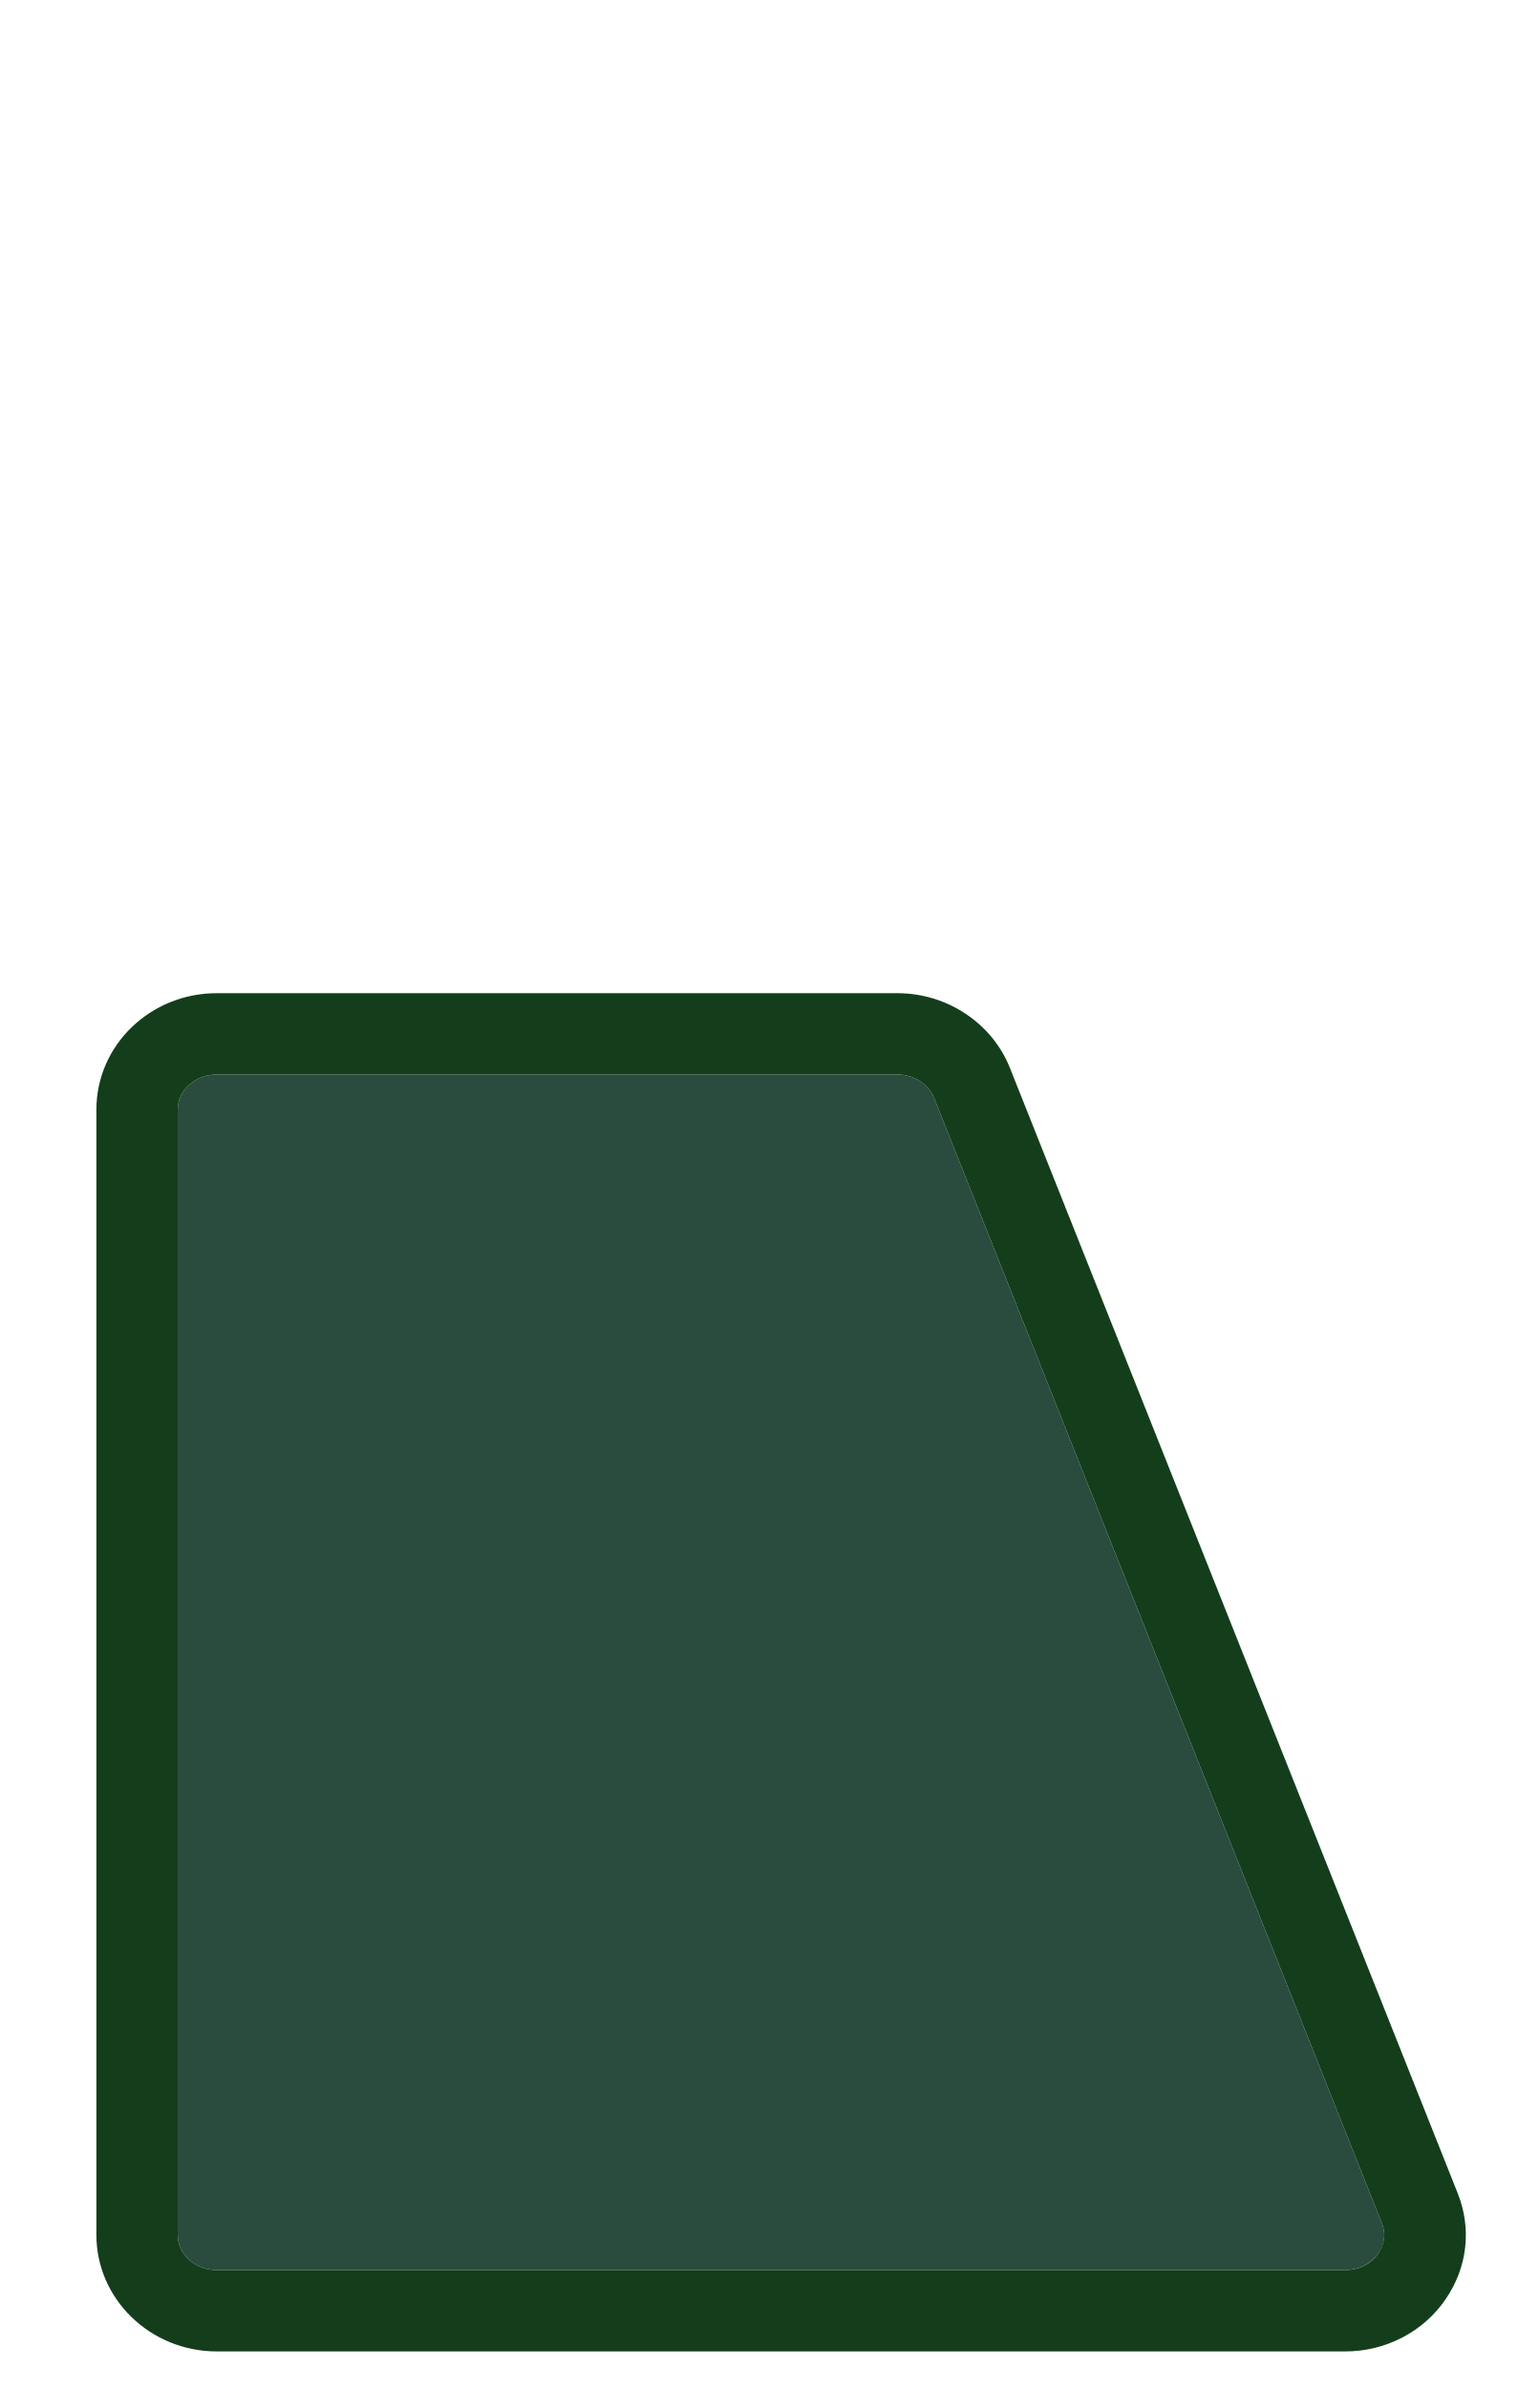
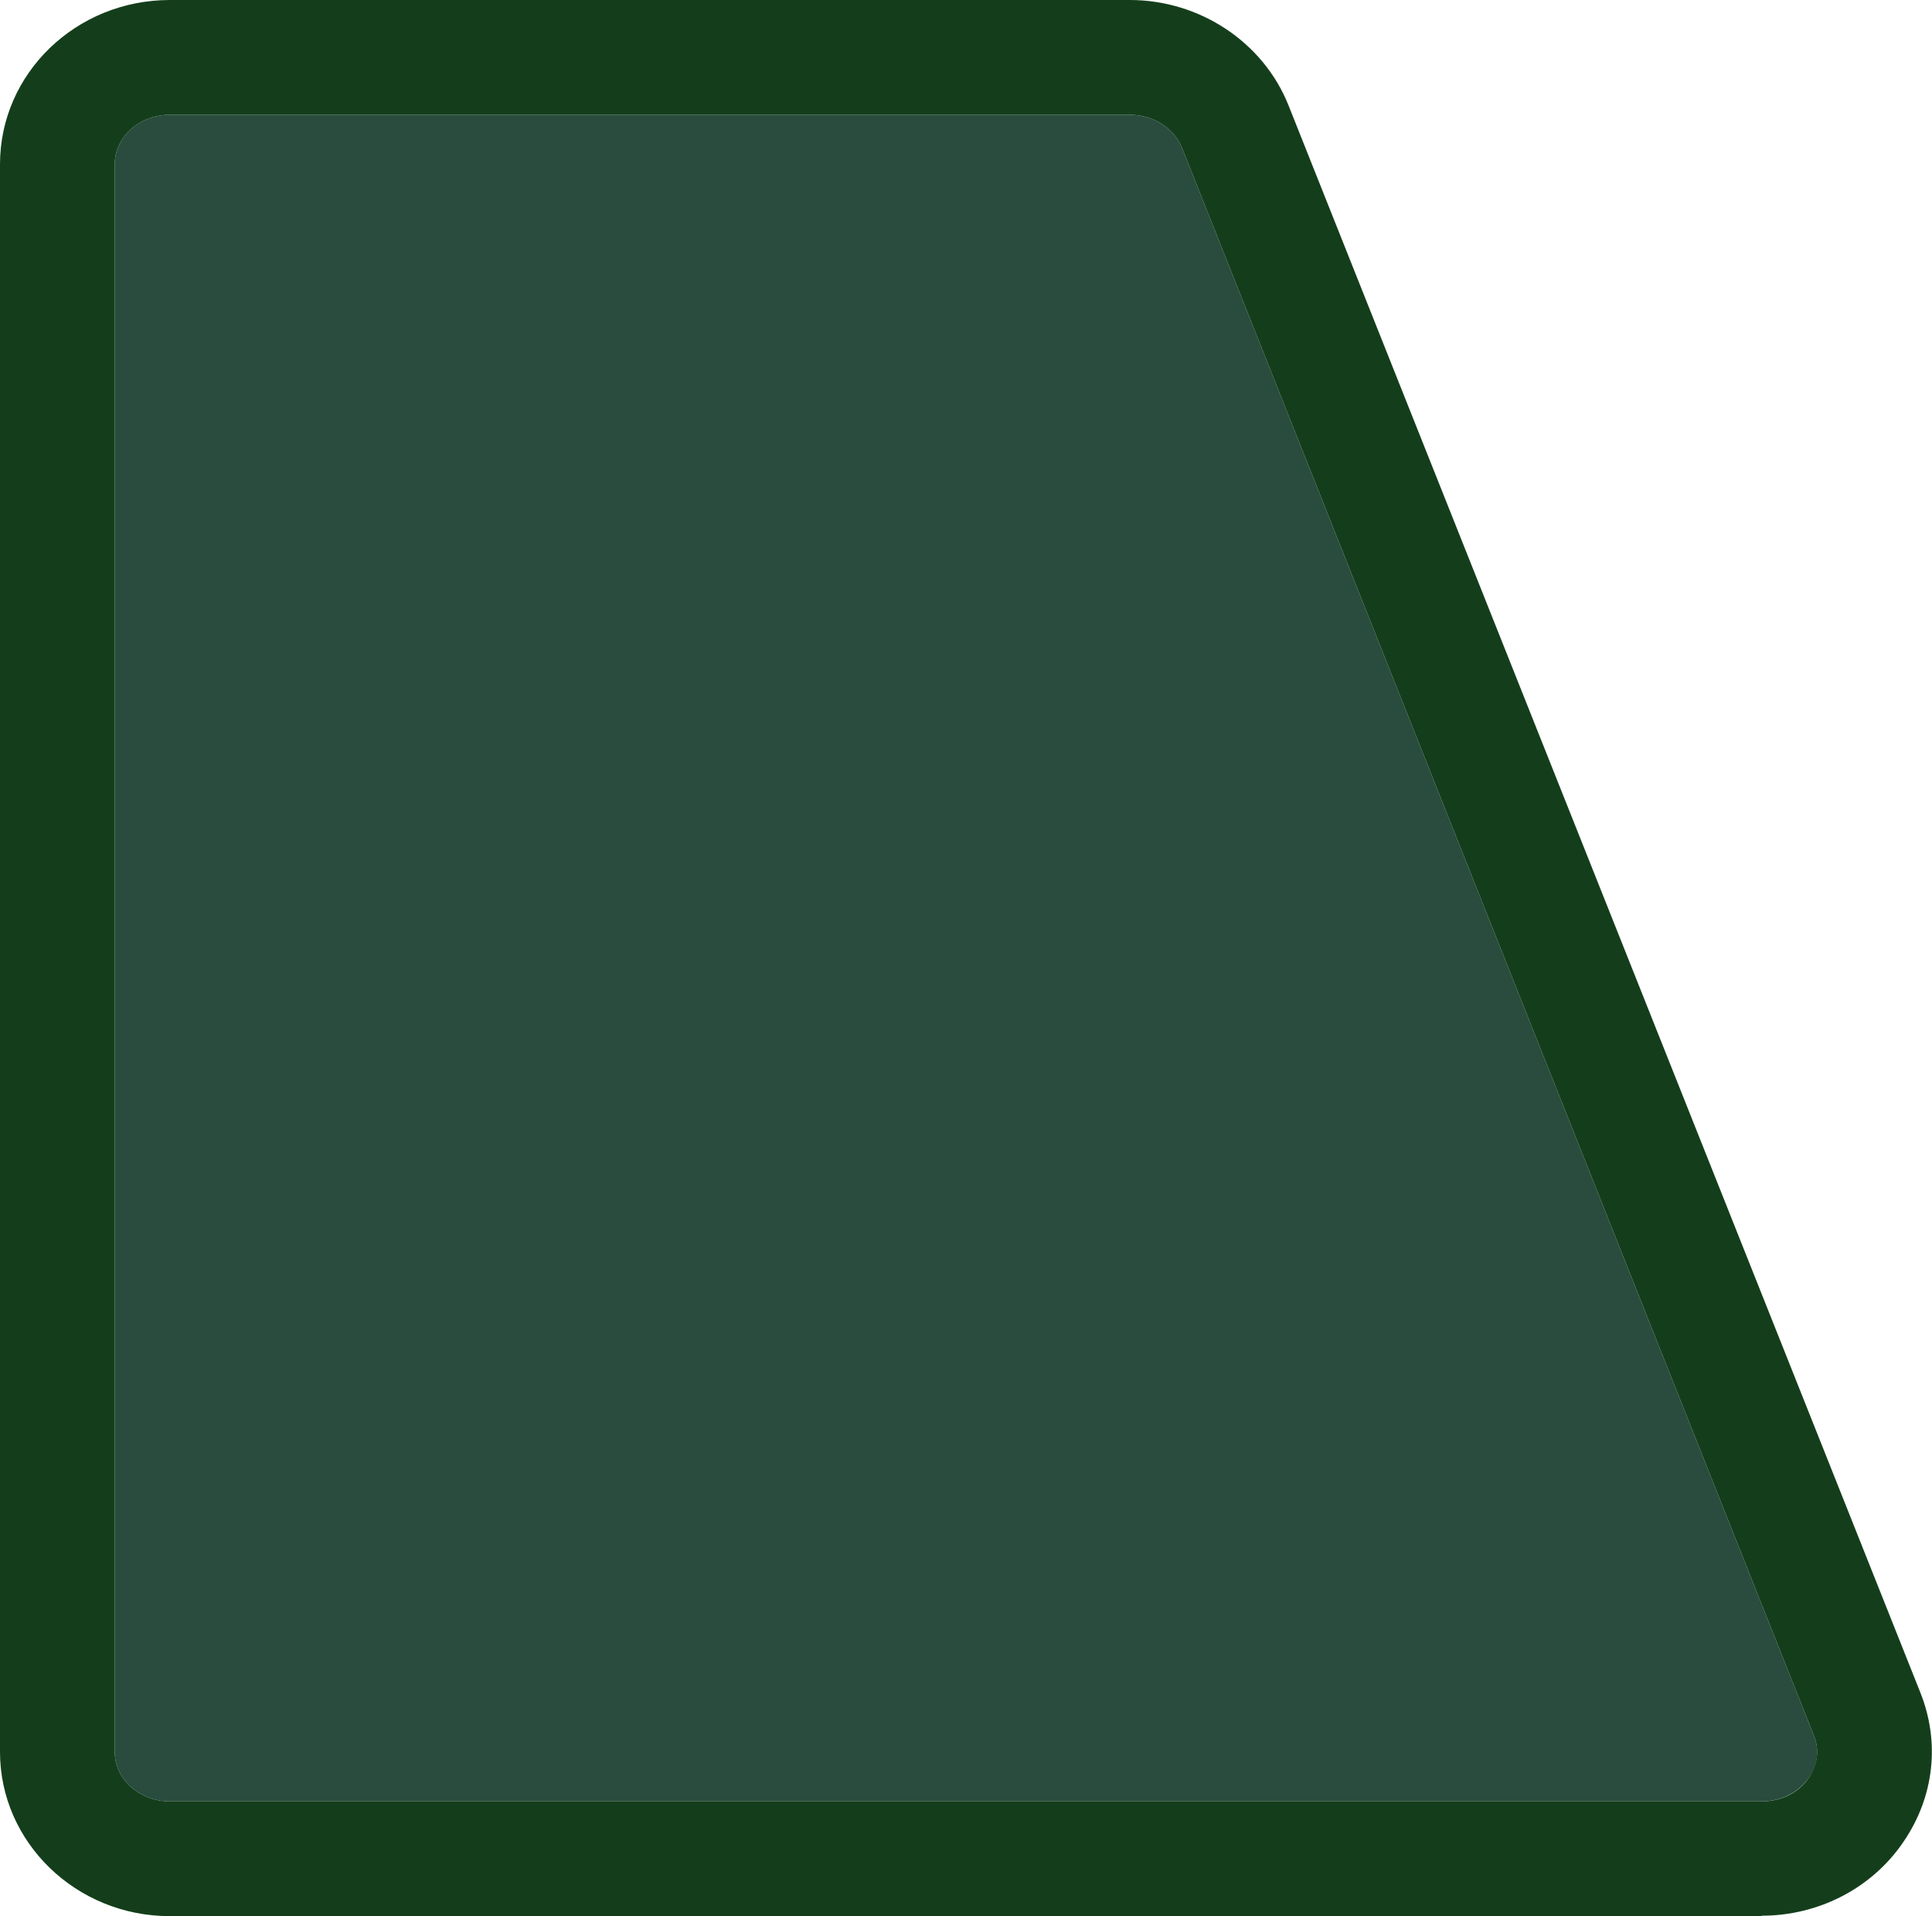
- <svg xmlns="http://www.w3.org/2000/svg" id="Layer_2" data-name="Layer 2" viewBox="0 0 50 77.55">
+ <svg xmlns="http://www.w3.org/2000/svg" id="Layer_2" data-name="Layer 2" viewBox="0 0 44.46 44.08">
  <defs>
    <style>
      .cls-1 {
        fill: #143e1b;
      }

      .cls-2 {
        fill: #294c3e;
      }
    </style>
  </defs>
-   <g id="Layer_4" data-name="Layer 4">
-     <path class="cls-2" d="M7.04,73.69h36.63c.45,0,.86-.21,1.09-.55.12-.17.29-.53.11-.97l-14.54-36.53c-.18-.45-.66-.76-1.2-.76H7.04c-.7,0-1.27.51-1.27,1.14v36.53c0,.63.57,1.14,1.27,1.14Z" />
-     <path class="cls-1" d="M43.68,76.33c1.32,0,2.55-.64,3.27-1.71.7-1.03.84-2.28.38-3.43l-14.54-36.53c-.58-1.45-2.04-2.42-3.65-2.42H7.04c-2.16,0-3.91,1.69-3.91,3.78v36.53c0,2.08,1.75,3.78,3.91,3.78h36.63ZM5.77,36.02c0-.63.57-1.14,1.27-1.14h22.09c.54,0,1.02.31,1.2.76l14.54,36.53c.18.44,0,.8-.11.97-.23.35-.64.55-1.09.55H7.04c-.7,0-1.27-.51-1.27-1.14v-36.53Z" />
+   <g id="what_cards_need_duplicated" data-name="what cards need duplicated">
+     <path class="cls-2" d="M3.91,41.45h36.63c.45,0,.86-.21,1.09-.55.12-.17.29-.53.11-.97L27.2,3.4c-.18-.45-.66-.76-1.2-.76H3.91c-.7,0-1.27.51-1.27,1.14v36.53c0,.63.57,1.14,1.27,1.14Z" />
+     <path class="cls-1" d="M40.54,44.08c1.32,0,2.55-.64,3.27-1.71.7-1.03.84-2.28.38-3.43L29.65,2.42c-.58-1.45-2.04-2.42-3.65-2.42H3.91C1.75,0,0,1.69,0,3.78v36.53c0,2.08,1.75,3.78,3.91,3.78h36.63ZM2.64,3.78c0-.63.57-1.14,1.27-1.14h22.09c.54,0,1.02.31,1.2.76l14.54,36.53c.18.44,0,.8-.11.97-.23.35-.64.55-1.09.55H3.91c-.7,0-1.27-.51-1.27-1.14V3.78Z" />
  </g>
</svg>
